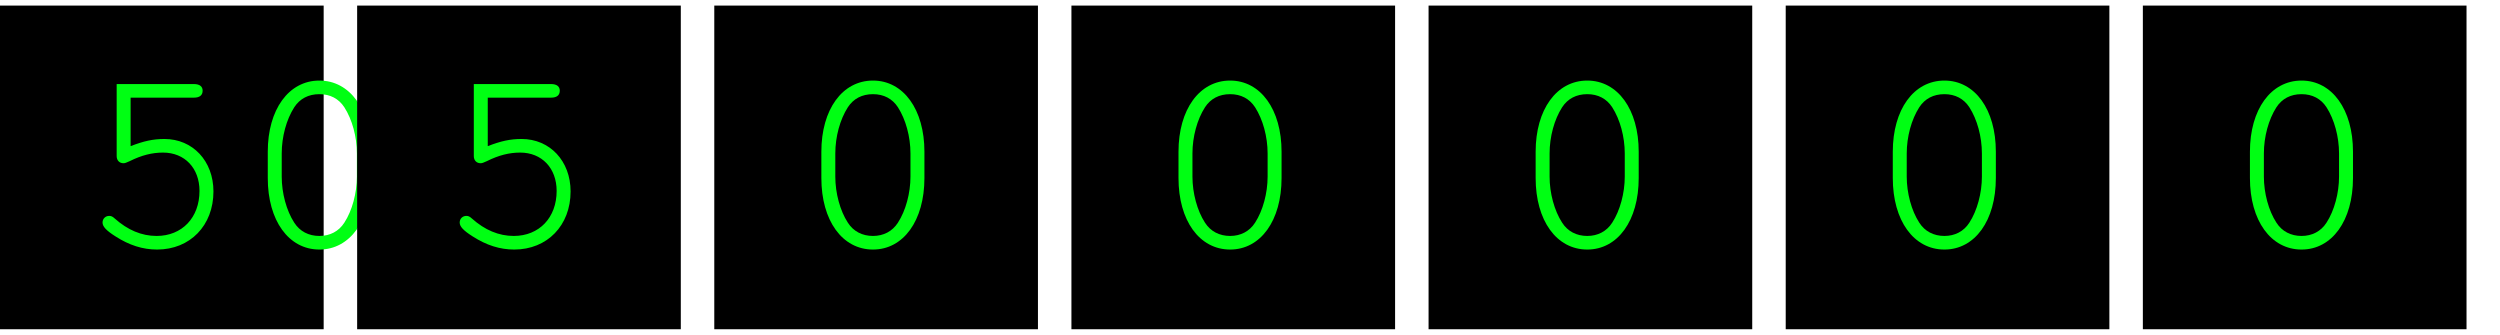
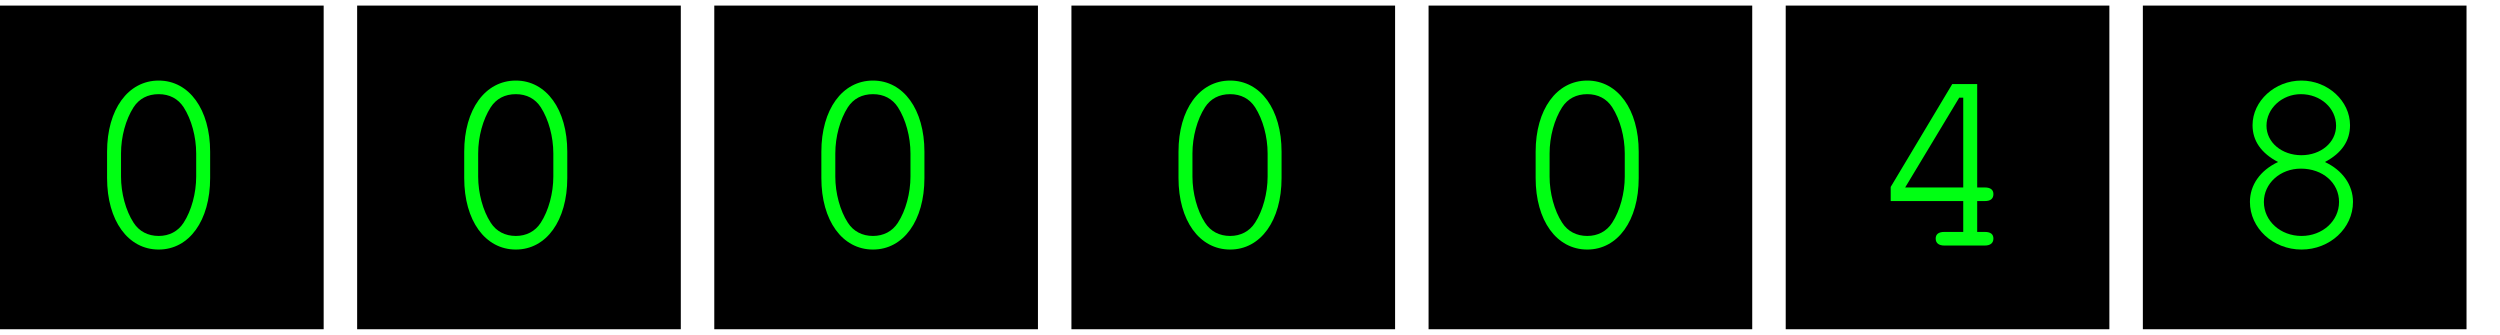
<svg xmlns="http://www.w3.org/2000/svg" width="224px" height="30px" version="1.1">
  <g id="Page-1" stroke="none" stroke-width="1" fill="none" fill-rule="evenodd">
    <rect id="Rectangle" fill="#000000" x="0" y="0.5" width="29" height="29" />
-     <text id="50" font-family="Courier" font-size="24" font-weight="normal" fill="#00FF13">
-       <tspan x="7" y="22">50</tspan>
+     <text id="0" font-family="Courier" font-size="24" font-weight="normal" fill="#00FF13">
+       <tspan x="7" y="22">0</tspan>
    </text>
    <rect id="Rectangle" fill="#000000" x="32" y="0.5" width="29" height="29" />
-     <text id="5" font-family="Courier" font-size="24" font-weight="normal" fill="#00FF13">
-       <tspan x="39" y="22">5</tspan>
+     <text id="0" font-family="Courier" font-size="24" font-weight="normal" fill="#00FF13">
+       <tspan x="39" y="22">0</tspan>
    </text>
    <rect id="Rectangle" fill="#000000" x="64" y="0.5" width="29" height="29" />
    <text id="0" font-family="Courier" font-size="24" font-weight="normal" fill="#00FF13">
      <tspan x="71" y="22">0</tspan>
    </text>
    <rect id="Rectangle" fill="#000000" x="96" y="0.5" width="29" height="29" />
    <text id="0" font-family="Courier" font-size="24" font-weight="normal" fill="#00FF13">
      <tspan x="103" y="22">0</tspan>
    </text>
    <rect id="Rectangle" fill="#000000" x="128" y="0.5" width="29" height="29" />
    <text id="0" font-family="Courier" font-size="24" font-weight="normal" fill="#00FF13">
      <tspan x="135" y="22">0</tspan>
    </text>
    <rect id="Rectangle" fill="#000000" x="160" y="0.5" width="29" height="29" />
    <text id="0" font-family="Courier" font-size="24" font-weight="normal" fill="#00FF13">
-       <tspan x="167" y="22">0</tspan>
+       <tspan x="167" y="22">4</tspan>
    </text>
    <rect id="Rectangle" fill="#000000" x="192" y="0.5" width="29" height="29" />
    <text id="0" font-family="Courier" font-size="24" font-weight="normal" fill="#00FF13">
-       <tspan x="199" y="22">0</tspan>
+       <tspan x="199" y="22">8</tspan>
    </text>
  </g>
</svg>
